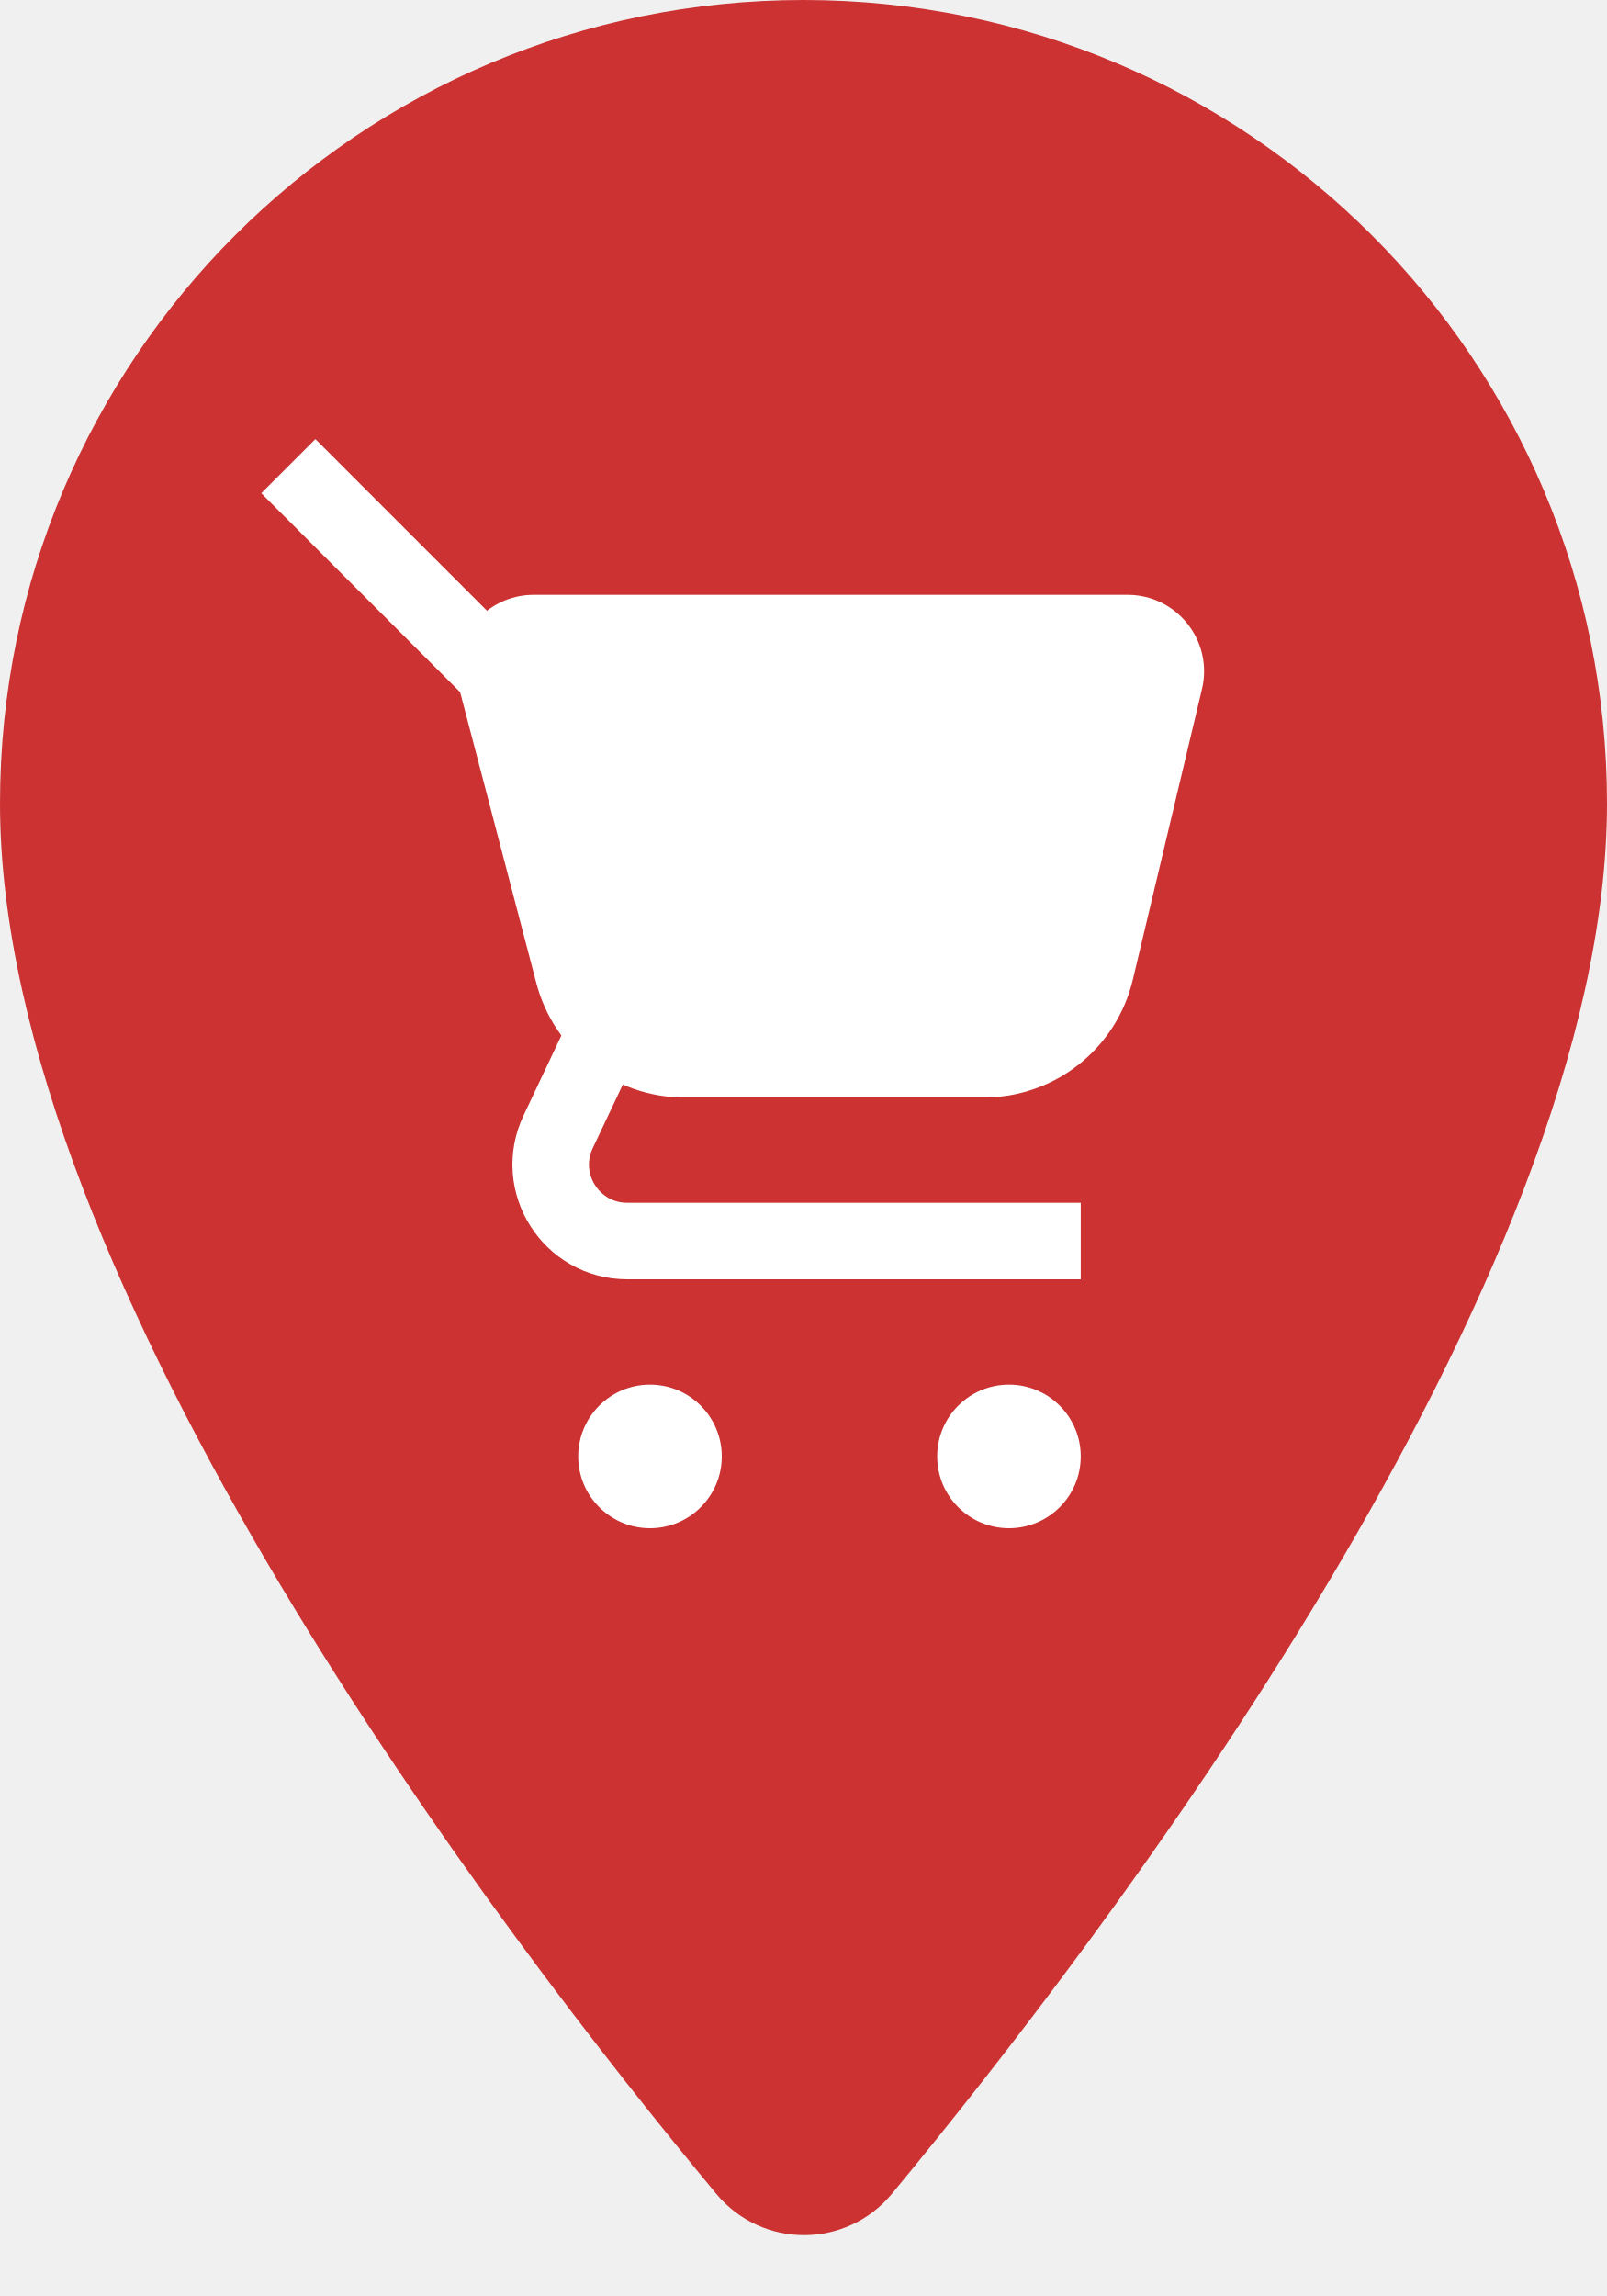
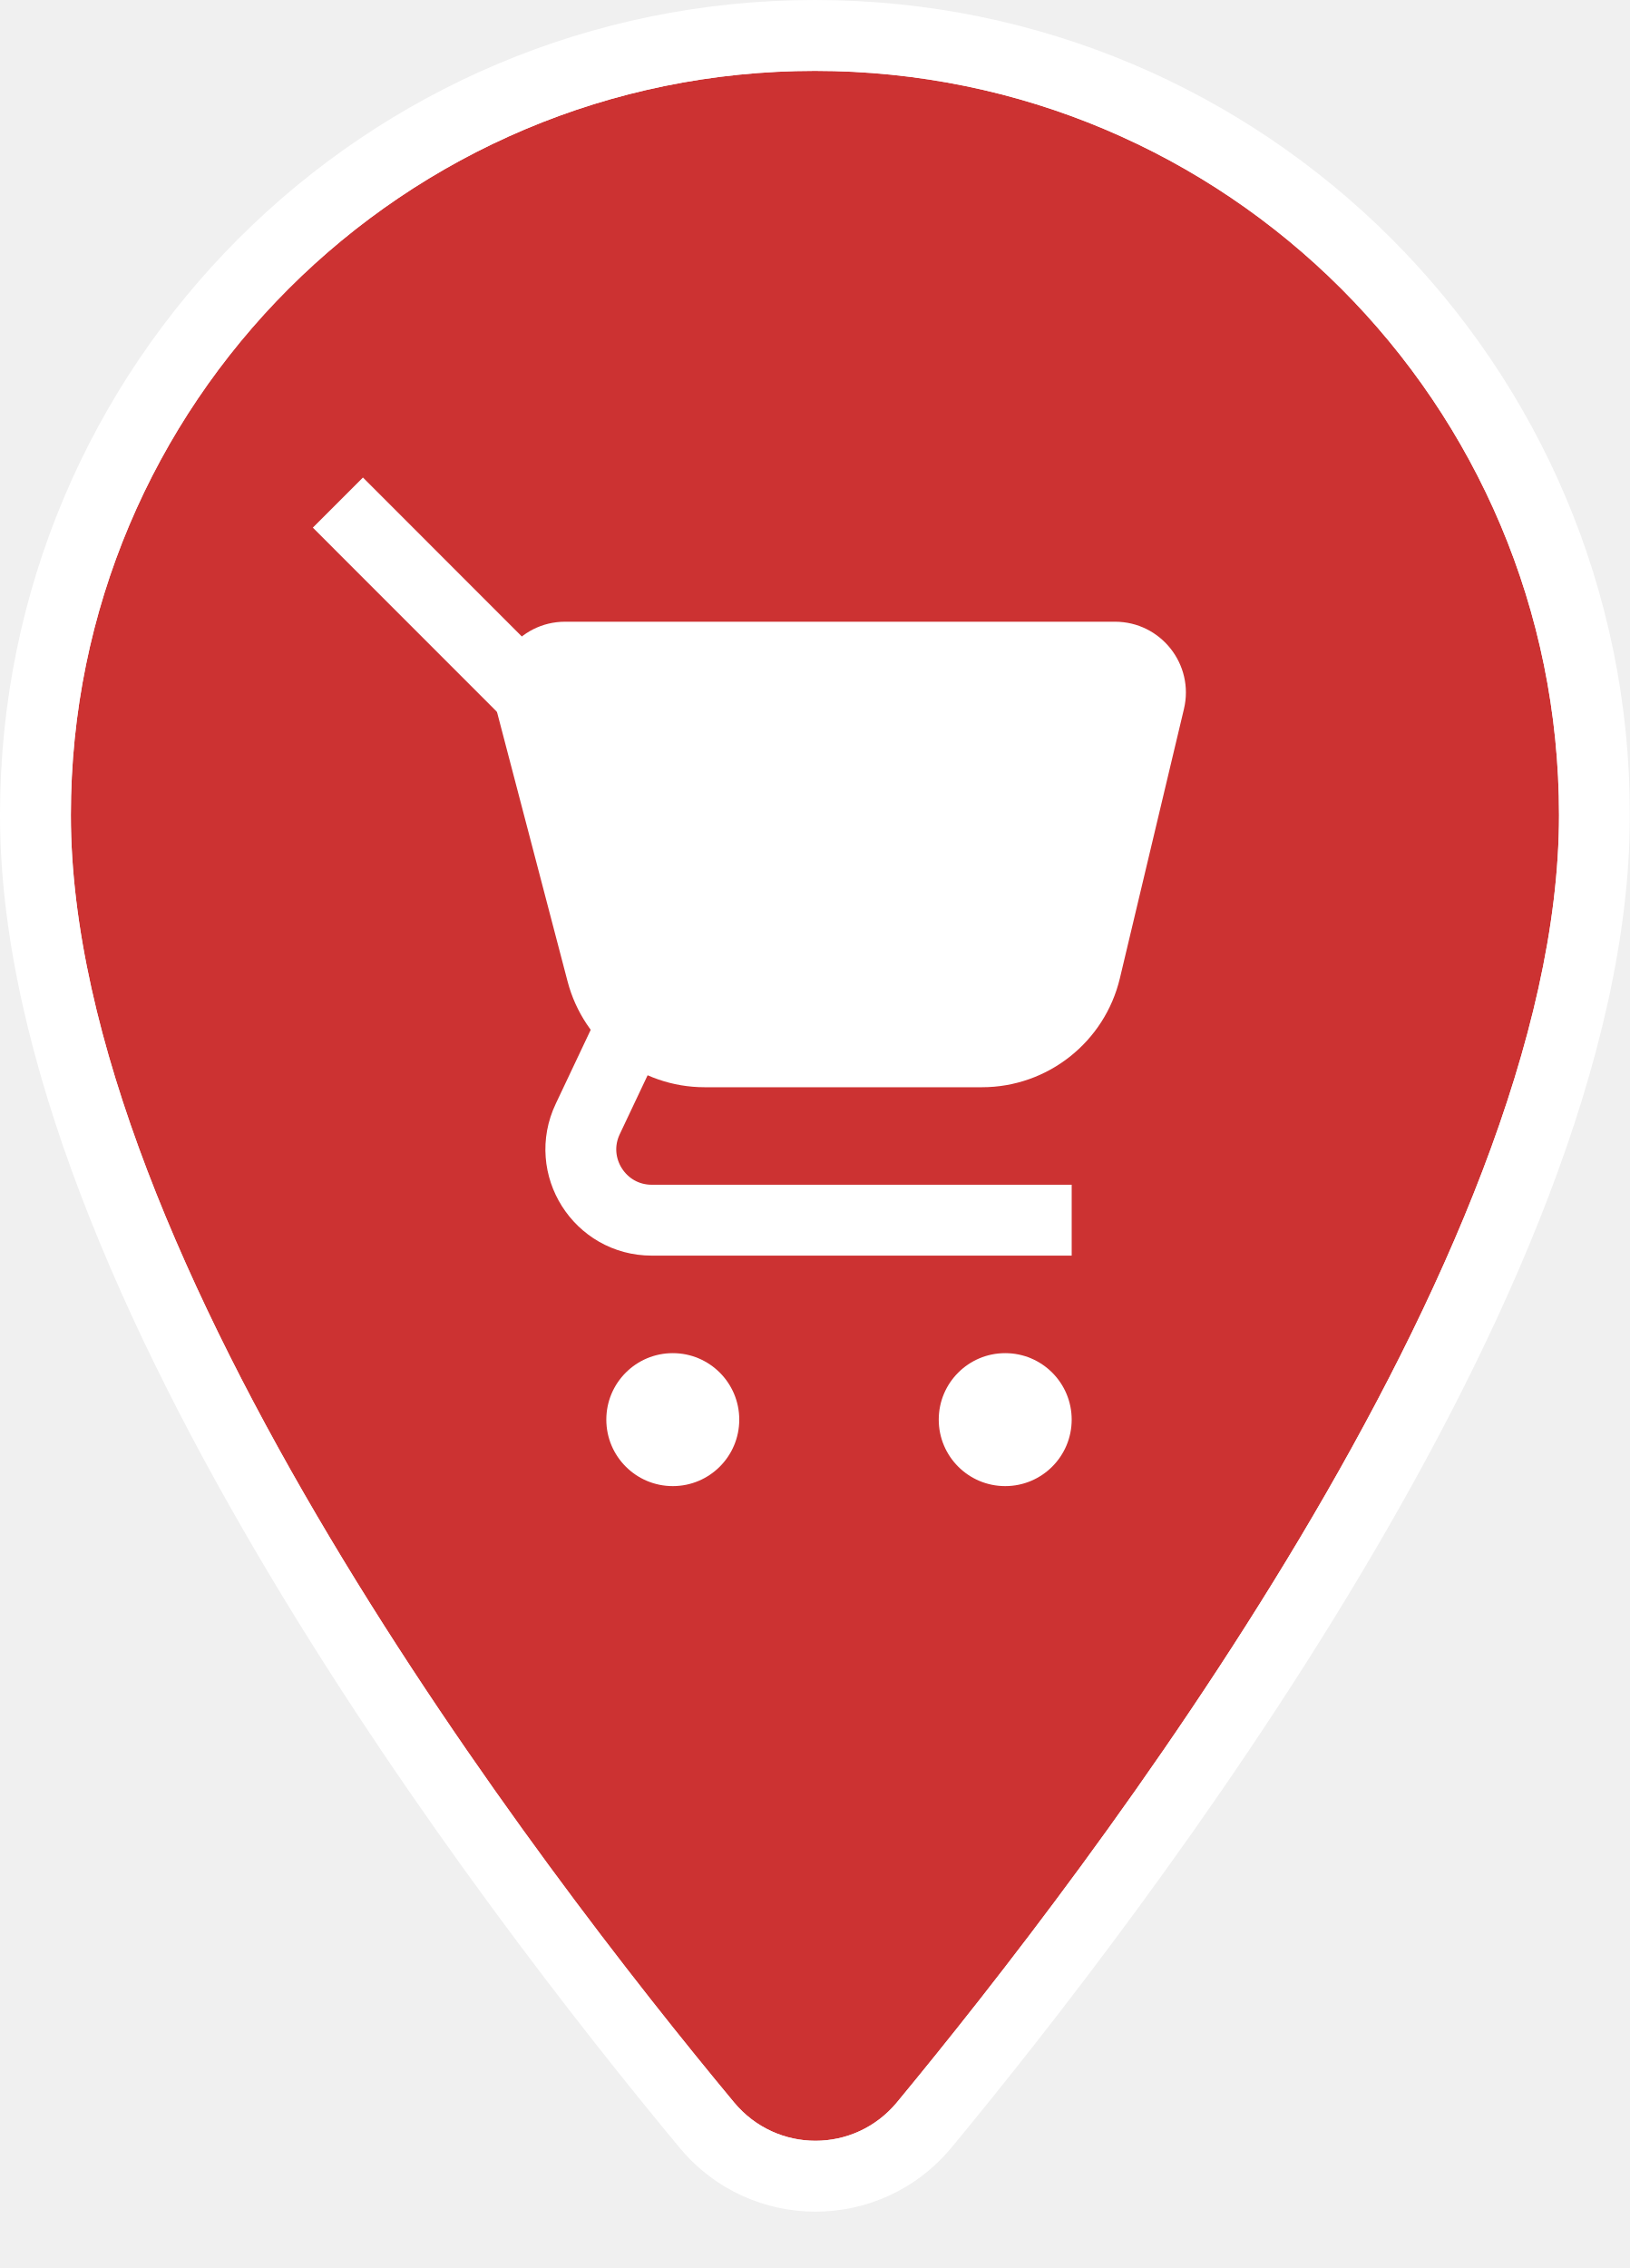
- <svg xmlns="http://www.w3.org/2000/svg" width="21" height="30" viewBox="0 0 21 30" fill="none">
-   <path d="M10.5 0C4.695 0 0 4.695 0 10.5C0 16.755 6.63 25.38 9.36 28.665C9.96 29.385 11.055 29.385 11.655 28.665C14.37 25.38 21 16.755 21 10.5C21 4.695 16.305 0 10.5 0Z" fill="#CC3232" />
-   <path d="M6.008 9.025C5.842 8.392 6.32 7.772 6.975 7.772H14.734C15.38 7.772 15.857 8.375 15.707 9.004L14.803 12.803C14.588 13.704 13.783 14.34 12.857 14.34H8.943C8.034 14.34 7.239 13.726 7.009 12.846L6.008 9.025Z" fill="white" />
-   <circle cx="8.494" cy="19.03" r="0.938" fill="white" />
-   <circle cx="13.185" cy="19.03" r="0.938" fill="white" />
-   <path d="M14.123 16.216H8.197C7.463 16.216 6.979 15.451 7.294 14.788L7.95 13.401" stroke="white" />
-   <line x1="3.768" y1="6.091" x2="6.421" y2="8.745" stroke="white" />
+ <svg xmlns="http://www.w3.org/2000/svg" width="23" height="32" viewBox="0 0 23 32" fill="none">
+   <mask id="path-1-outside-1" maskUnits="userSpaceOnUse" x="0" y="0" width="23" height="32" fill="black">
+     <rect fill="white" width="23" height="32" />
+     <path d="M11.5 1C5.695 1 1 5.695 1 11.5C1 17.755 7.63 26.38 10.36 29.665C10.96 30.385 12.055 30.385 12.655 29.665C15.37 26.38 22 17.755 22 11.5C22 5.695 17.305 1 11.5 1Z" />
+   </mask>
+   <path d="M11.5 1C5.695 1 1 5.695 1 11.5C1 17.755 7.63 26.38 10.36 29.665C10.96 30.385 12.055 30.385 12.655 29.665C15.37 26.38 22 17.755 22 11.5C22 5.695 17.305 1 11.5 1Z" fill="#CC3232" />
+   <path d="M10.36 29.665L9.591 30.304L9.592 30.305L10.36 29.665ZM12.655 29.665L13.423 30.305L13.426 30.302L12.655 29.665ZM11.5 0C5.143 0 0 5.143 0 11.5H2C2 6.247 6.247 2 11.5 2V0ZM0 11.5C0 14.917 1.786 18.838 3.798 22.209C5.834 25.62 8.21 28.642 9.591 30.304L11.129 29.026C9.78 27.403 7.476 24.47 5.515 21.184C3.529 17.857 2 14.338 2 11.5H0ZM9.592 30.305C10.592 31.505 12.423 31.505 13.423 30.305L11.887 29.025C11.687 29.265 11.328 29.265 11.128 29.025L9.592 30.305ZM13.426 30.302C14.798 28.642 17.17 25.62 19.204 22.208C21.214 18.838 23 14.917 23 11.5H21C21 14.338 19.471 17.857 17.487 21.184C15.527 24.47 13.227 27.403 11.884 29.028L13.426 30.302ZM23 11.5C23 5.143 17.857 0 11.5 0V2C16.753 2 21 6.247 21 11.5H23Z" fill="white" mask="url(#path-1-outside-1)" />
+   <path d="M7.008 10.025C6.842 9.392 7.32 8.772 7.975 8.772H15.734C16.38 8.772 16.857 9.375 16.707 10.004L15.803 13.803C15.588 14.704 14.783 15.34 13.857 15.34H9.943C9.034 15.34 8.239 14.726 8.009 13.846L7.008 10.025Z" fill="white" />
+   <circle cx="9.494" cy="20.03" r="0.938" fill="white" />
+   <circle cx="14.185" cy="20.03" r="0.938" fill="white" />
+   <path d="M15.123 17.216H9.197C8.463 17.216 7.979 16.451 8.294 15.788L8.95 14.401" stroke="white" />
+   <line x1="4.768" y1="7.091" x2="7.421" y2="9.745" stroke="white" />
</svg>
